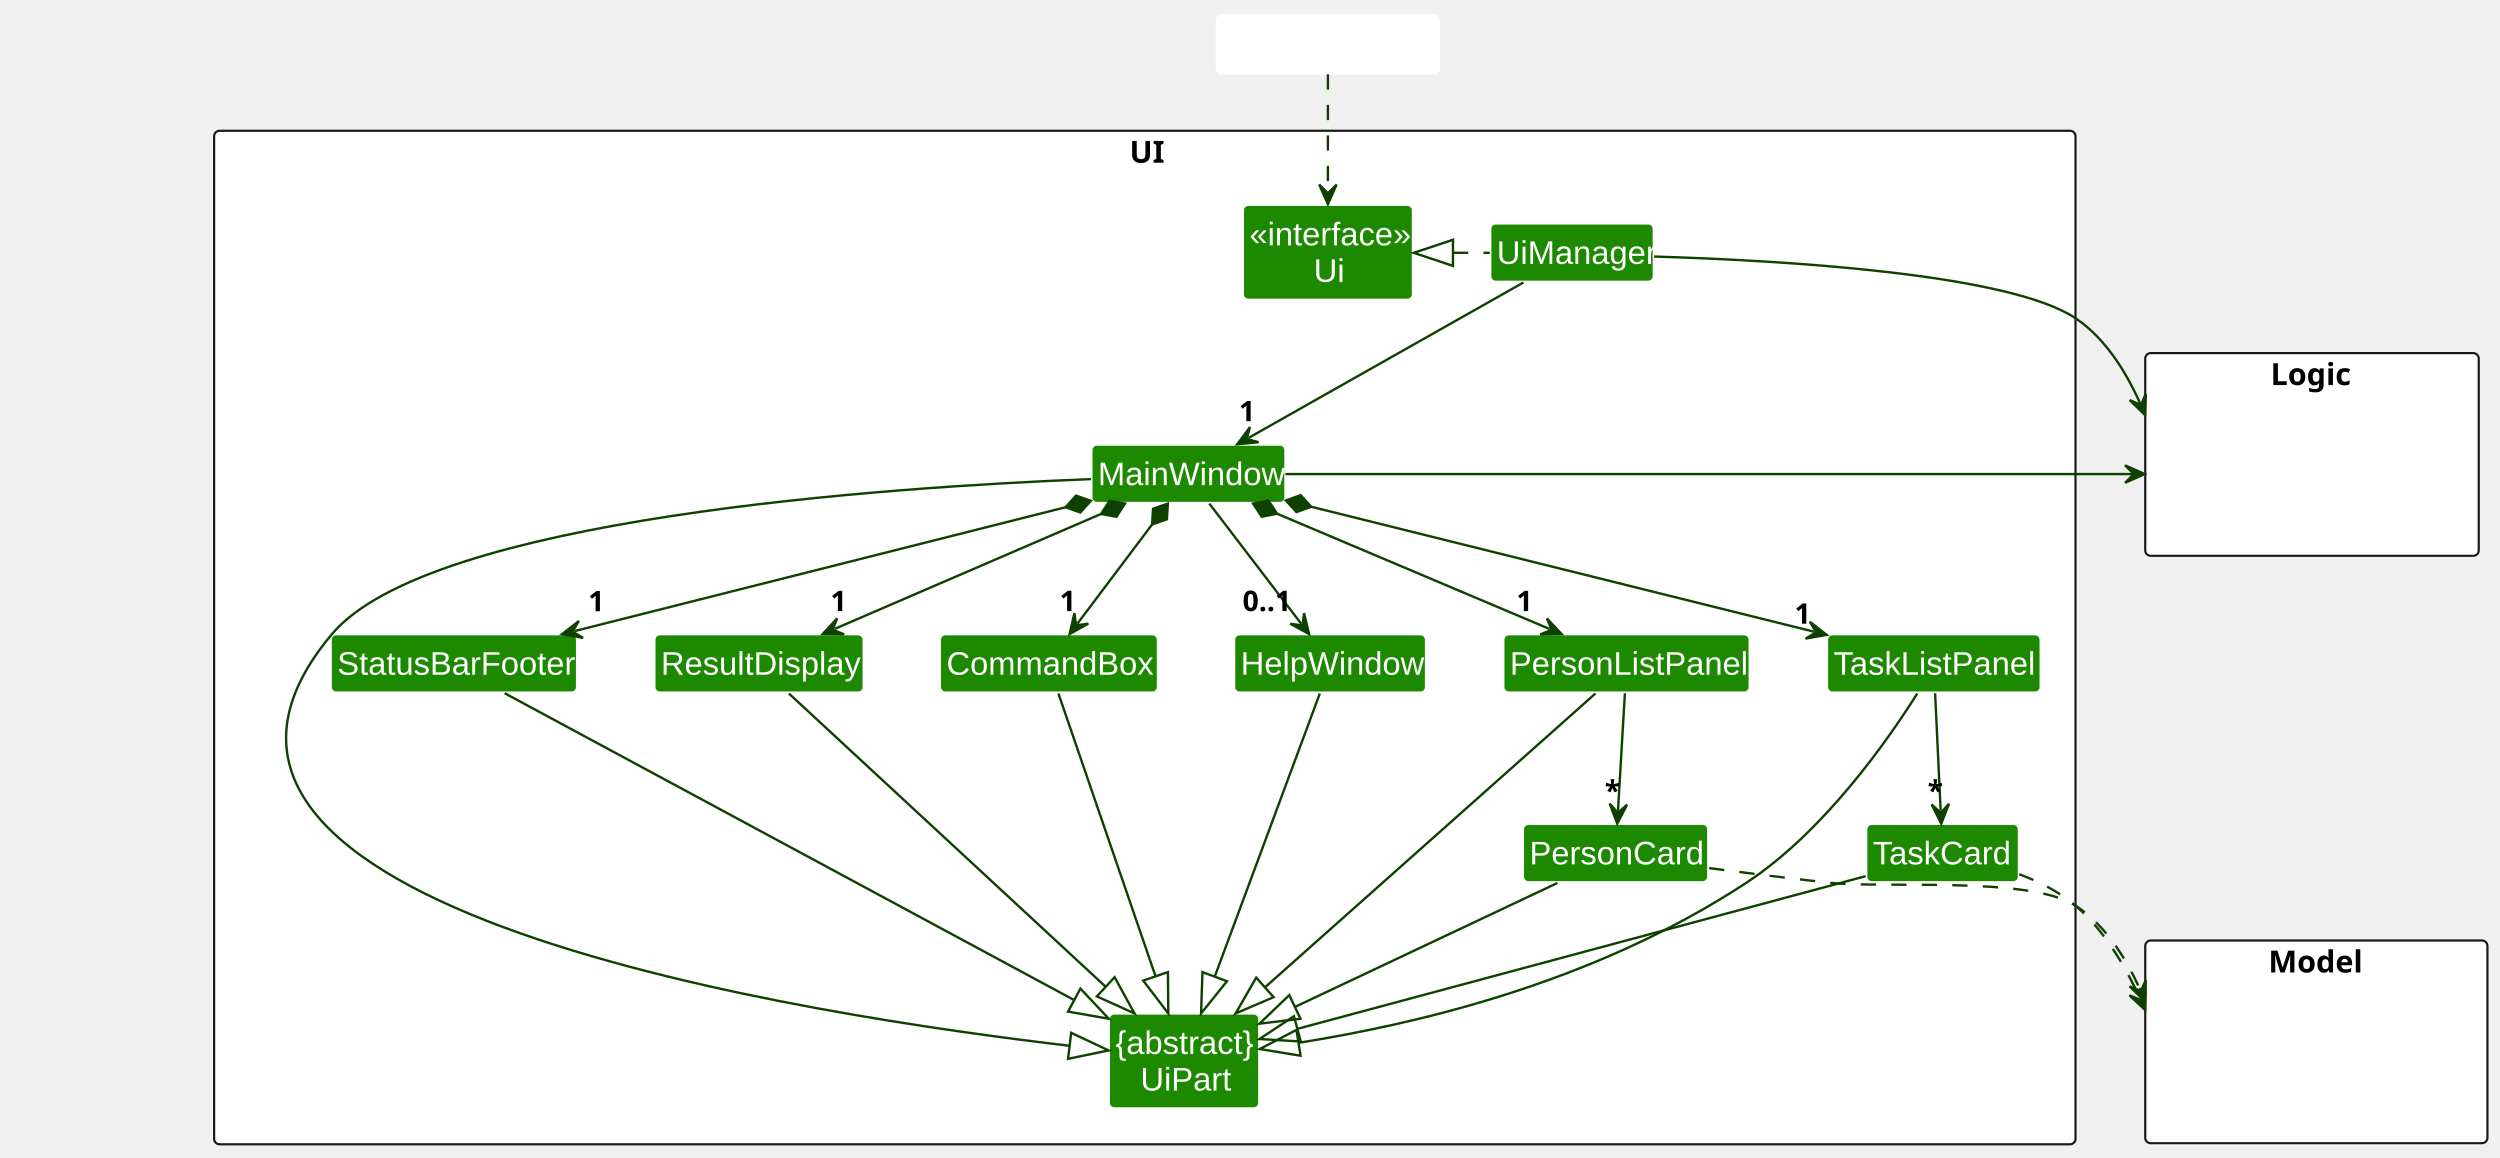
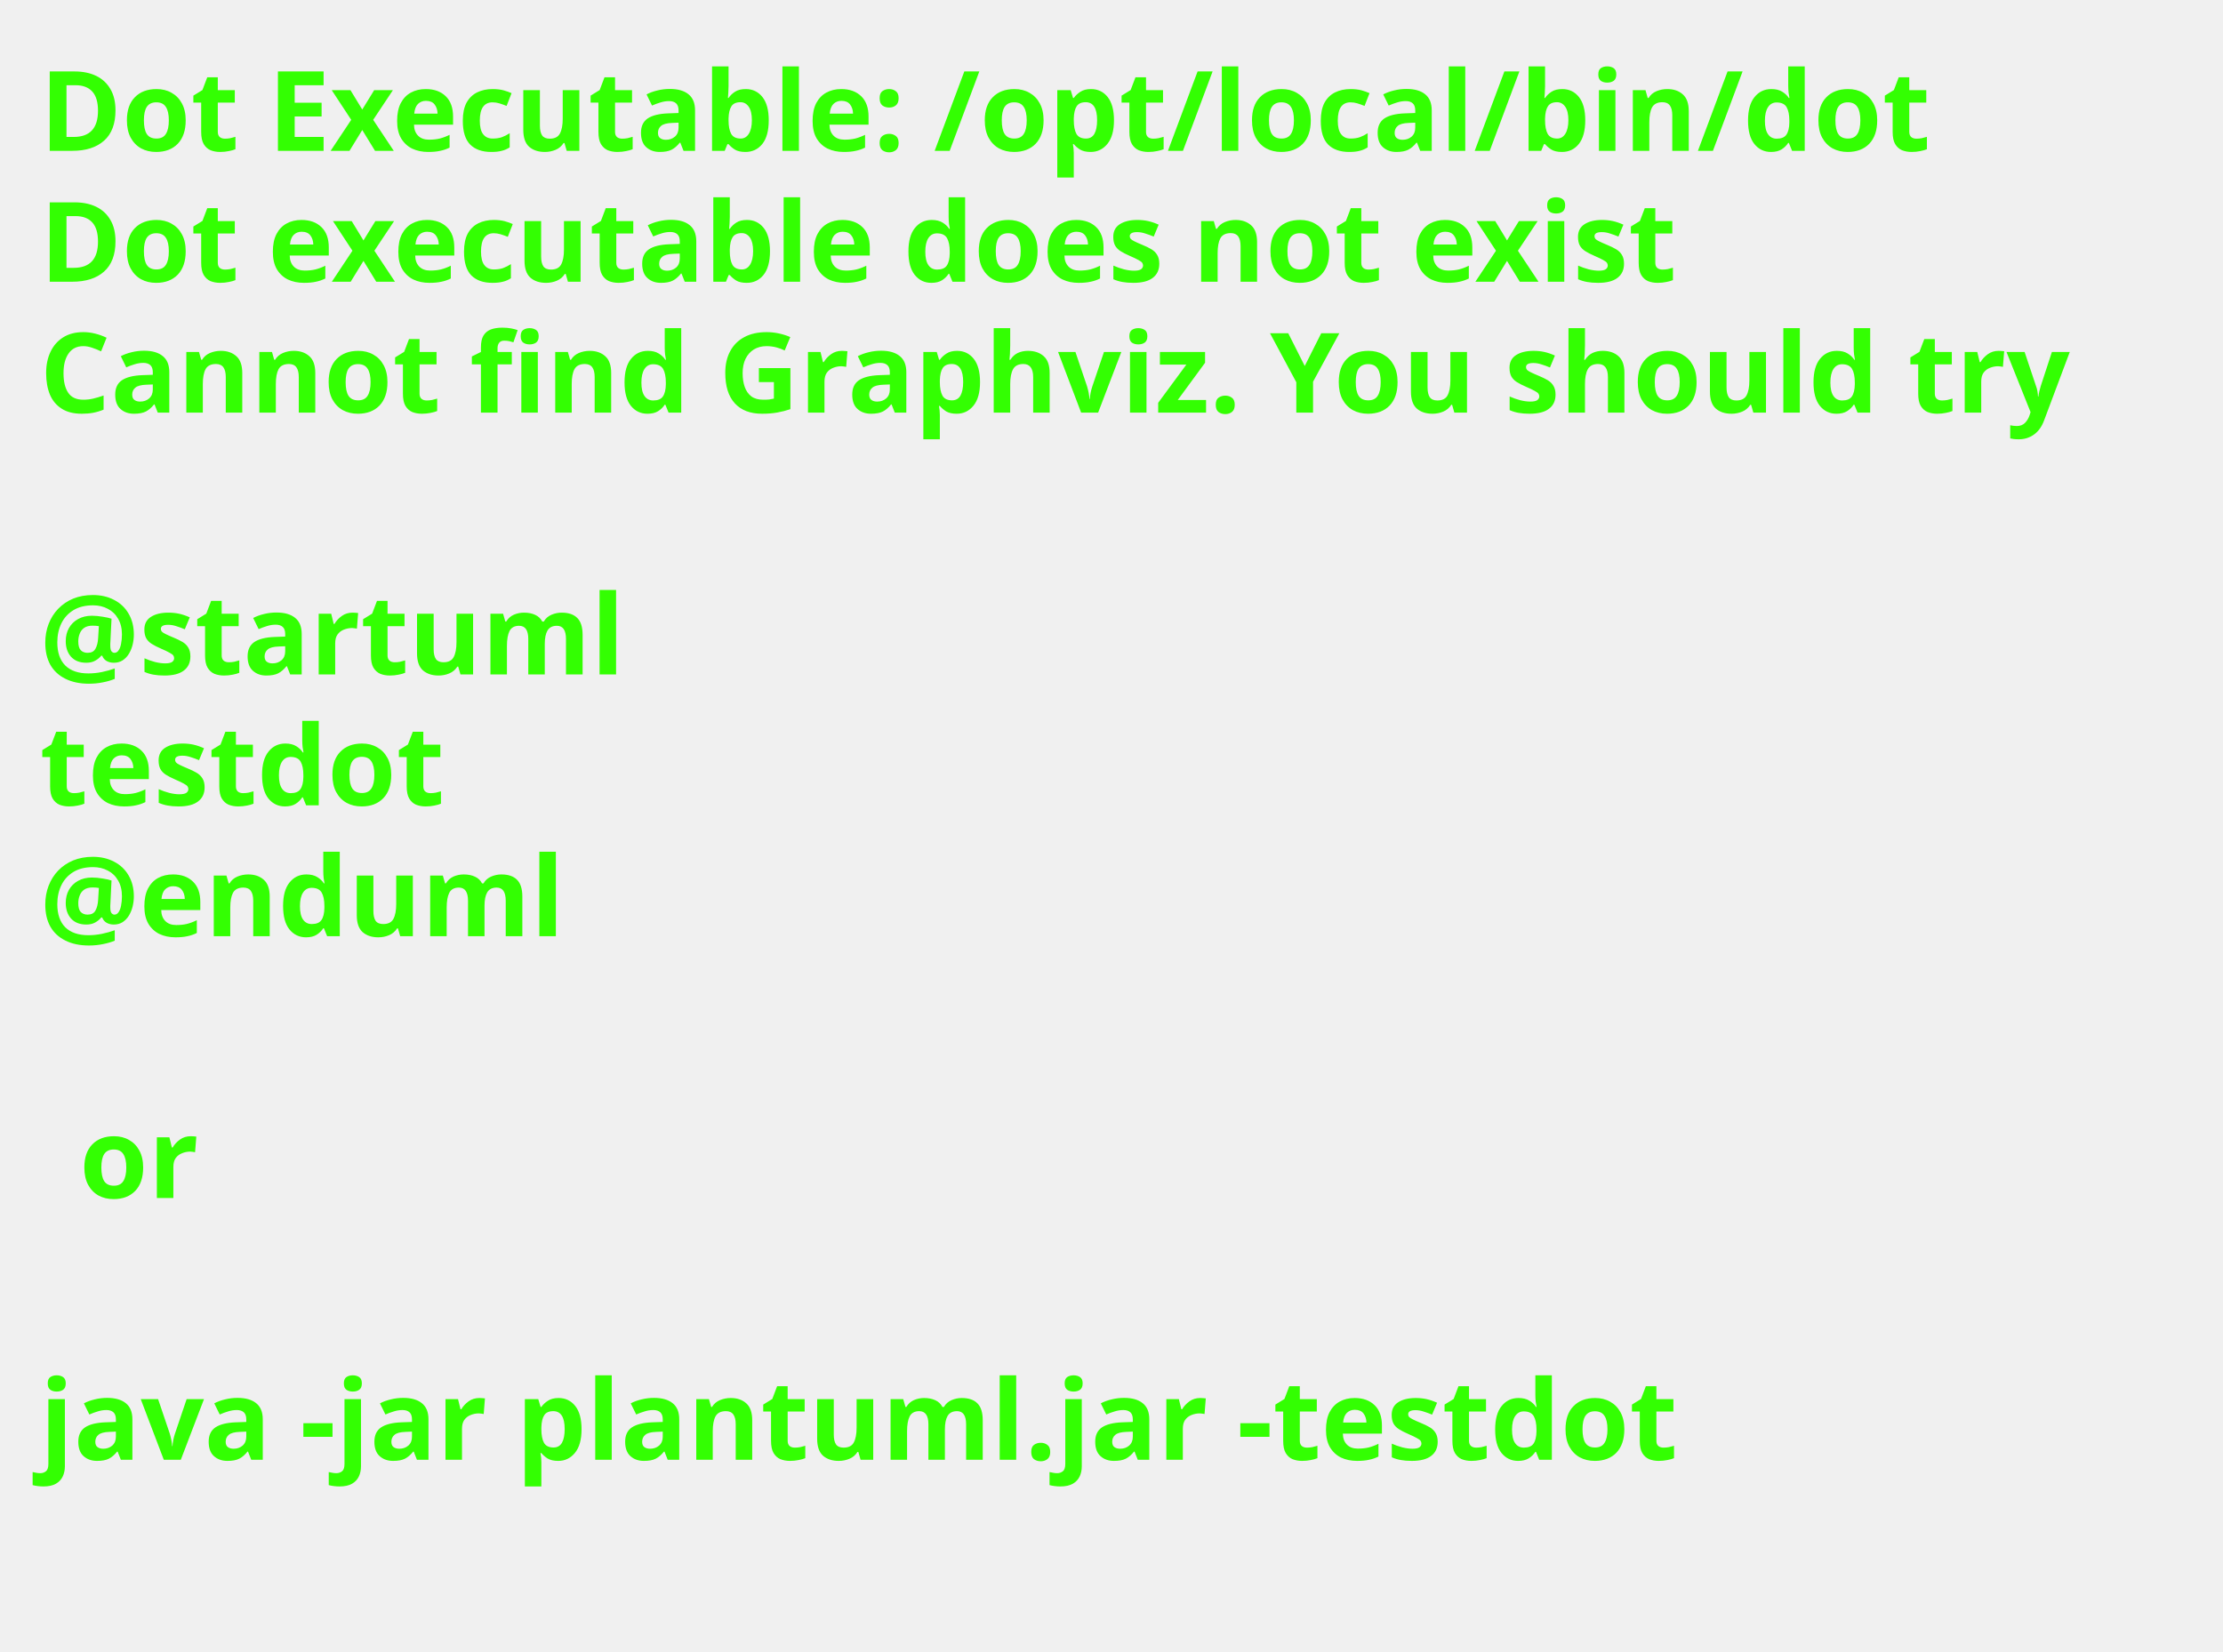
- <svg xmlns="http://www.w3.org/2000/svg" contentStyleType="text/css" height="531px" preserveAspectRatio="none" style="width:1147px;height:531px;background:#FFFFFF;" version="1.1" viewBox="0 0 1147 531" width="1147px" zoomAndPan="magnify">
+ <svg xmlns="http://www.w3.org/2000/svg" contentStyleType="text/css" height="208px" preserveAspectRatio="none" style="width:280px;height:208px;background:#FFFFFF;" version="1.1" viewBox="0 0 280 208" width="280px" zoomAndPan="magnify">
  <defs />
  <g>
-     <g id="cluster_UI">
-       <rect fill="#FFFFFF" height="465" rx="2.5" ry="2.5" style="stroke:#181818;stroke-width:1.0;" width="854" x="98.24" y="60" />
-       <text fill="#000000" font-family="sans-serif" font-size="14" font-weight="bold" lengthAdjust="spacing" textLength="14" x="518.24" y="74.674">UI</text>
-     </g>
-     <g id="cluster_Model">
-       <rect fill="#FFFFFF" height="93" rx="2.5" ry="2.5" style="stroke:#181818;stroke-width:1.0;" width="157" x="984.24" y="431.5" />
-       <text fill="#000000" font-family="sans-serif" font-size="14" font-weight="bold" lengthAdjust="spacing" textLength="44" x="1040.74" y="446.174">Model</text>
-     </g>
-     <g id="cluster_Logic">
-       <rect fill="#FFFFFF" height="93" rx="2.5" ry="2.5" style="stroke:#181818;stroke-width:1.0;" width="153" x="984.24" y="162" />
-       <text fill="#000000" font-family="sans-serif" font-size="14" font-weight="bold" lengthAdjust="spacing" textLength="38" x="1041.74" y="176.674">Logic</text>
-     </g>
-     <g id="elem_Ui">
-       <rect codeLine="7" fill="#1D8900" height="43.516" id="Ui" rx="2.5" ry="2.5" style="stroke:#FFFFFF;stroke-width:1.0;" width="78" x="570.24" y="94" />
-       <text fill="#FFFFFF" font-family="Arial" font-size="15" lengthAdjust="spacing" textLength="72" x="573.24" y="112.579">«interface»</text>
-       <text fill="#FFFFFF" font-family="Arial" font-size="15" lengthAdjust="spacing" textLength="13" x="602.74" y="129.337">Ui</text>
-     </g>
-     <g id="elem_UiPart">
-       <rect codeLine="8" fill="#1D8900" height="43.516" id="UiPart" rx="2.5" ry="2.5" style="stroke:#FFFFFF;stroke-width:1.0;" width="69" x="508.74" y="465" />
-       <text fill="#FFFFFF" font-family="Arial" font-size="15" lengthAdjust="spacing" textLength="63" x="511.74" y="483.579">{abstract}</text>
-       <text fill="#FFFFFF" font-family="Arial" font-size="15" lengthAdjust="spacing" textLength="40" x="523.24" y="500.337">UiPart</text>
-     </g>
-     <g id="elem_UiManager">
-       <rect codeLine="9" fill="#1D8900" height="26.758" id="UiManager" rx="2.5" ry="2.5" style="stroke:#FFFFFF;stroke-width:1.0;" width="75" x="683.74" y="102.5" />
-       <text fill="#FFFFFF" font-family="Arial" font-size="15" lengthAdjust="spacing" textLength="69" x="686.74" y="121.079">UiManager</text>
-     </g>
-     <g id="elem_MainWindow">
-       <rect codeLine="10" fill="#1D8900" height="26.758" id="MainWindow" rx="2.5" ry="2.5" style="stroke:#FFFFFF;stroke-width:1.0;" width="89" x="500.74" y="204" />
-       <text fill="#FFFFFF" font-family="Arial" font-size="15" lengthAdjust="spacing" textLength="83" x="503.74" y="222.579">MainWindow</text>
-     </g>
-     <g id="elem_HelpWindow">
-       <rect codeLine="11" fill="#1D8900" height="26.758" id="HelpWindow" rx="2.5" ry="2.5" style="stroke:#FFFFFF;stroke-width:1.0;" width="88" x="566.24" y="291" />
-       <text fill="#FFFFFF" font-family="Arial" font-size="15" lengthAdjust="spacing" textLength="82" x="569.24" y="309.579">HelpWindow</text>
-     </g>
-     <g id="elem_ResultDisplay">
-       <rect codeLine="12" fill="#1D8900" height="26.758" id="ResultDisplay" rx="2.5" ry="2.5" style="stroke:#FFFFFF;stroke-width:1.0;" width="96" x="300.24" y="291" />
-       <text fill="#FFFFFF" font-family="Arial" font-size="15" lengthAdjust="spacing" textLength="90" x="303.24" y="309.579">ResultDisplay</text>
-     </g>
-     <g id="elem_PersonListPanel">
-       <rect codeLine="13" fill="#1D8900" height="26.758" id="PersonListPanel" rx="2.5" ry="2.5" style="stroke:#FFFFFF;stroke-width:1.0;" width="113" x="689.74" y="291" />
-       <text fill="#FFFFFF" font-family="Arial" font-size="15" lengthAdjust="spacing" textLength="107" x="692.74" y="309.579">PersonListPanel</text>
-     </g>
-     <g id="elem_PersonCard">
-       <rect codeLine="14" fill="#1D8900" height="26.758" id="PersonCard" rx="2.5" ry="2.5" style="stroke:#FFFFFF;stroke-width:1.0;" width="85" x="698.74" y="378" />
-       <text fill="#FFFFFF" font-family="Arial" font-size="15" lengthAdjust="spacing" textLength="79" x="701.74" y="396.579">PersonCard</text>
-     </g>
-     <g id="elem_TaskListPanel">
-       <rect codeLine="15" fill="#1D8900" height="26.758" id="TaskListPanel" rx="2.5" ry="2.5" style="stroke:#FFFFFF;stroke-width:1.0;" width="98" x="838.24" y="291" />
-       <text fill="#FFFFFF" font-family="Arial" font-size="15" lengthAdjust="spacing" textLength="92" x="841.24" y="309.579">TaskListPanel</text>
-     </g>
-     <g id="elem_TaskCard">
-       <rect codeLine="16" fill="#1D8900" height="26.758" id="TaskCard" rx="2.5" ry="2.5" style="stroke:#FFFFFF;stroke-width:1.0;" width="70" x="856.24" y="378" />
-       <text fill="#FFFFFF" font-family="Arial" font-size="15" lengthAdjust="spacing" textLength="64" x="859.24" y="396.579">TaskCard</text>
-     </g>
-     <g id="elem_StatusBarFooter">
-       <rect codeLine="17" fill="#1D8900" height="26.758" id="StatusBarFooter" rx="2.5" ry="2.5" style="stroke:#FFFFFF;stroke-width:1.0;" width="113" x="151.74" y="291" />
-       <text fill="#FFFFFF" font-family="Arial" font-size="15" lengthAdjust="spacing" textLength="107" x="154.74" y="309.579">StatusBarFooter</text>
-     </g>
-     <g id="elem_CommandBox">
-       <rect codeLine="18" fill="#1D8900" height="26.758" id="CommandBox" rx="2.5" ry="2.5" style="stroke:#FFFFFF;stroke-width:1.0;" width="100" x="431.24" y="291" />
-       <text fill="#FFFFFF" font-family="Arial" font-size="15" lengthAdjust="spacing" textLength="94" x="434.24" y="309.579">CommandBox</text>
-     </g>
-     <g id="elem_HiddenModel">
-       <rect codeLine="22" fill="#FFFFFF" height="26.758" id="HiddenModel" rx="2.5" ry="2.5" style="stroke:#FFFFFF;stroke-width:1.0;" width="89" x="1027.74" y="473.5" />
-       <text fill="#FFFFFF" font-family="Arial" font-size="15" lengthAdjust="spacing" textLength="83" x="1030.74" y="492.079">HiddenModel</text>
-     </g>
-     <g id="elem_HiddenLogic">
-       <rect codeLine="26" fill="#FFFFFF" height="26.758" id="HiddenLogic" rx="2.5" ry="2.5" style="stroke:#FFFFFF;stroke-width:1.0;" width="86" x="1027.24" y="204" />
-       <text fill="#FFFFFF" font-family="Arial" font-size="15" lengthAdjust="spacing" textLength="80" x="1030.24" y="222.579">HiddenLogic</text>
-     </g>
-     <g id="elem_HiddenOutside">
-       <rect codeLine="29" fill="#FFFFFF" height="26.758" id="HiddenOutside" rx="2.5" ry="2.5" style="stroke:#FFFFFF;stroke-width:1.0;" width="102" x="558.24" y="7" />
-       <text fill="#FFFFFF" font-family="Arial" font-size="15" lengthAdjust="spacing" textLength="96" x="561.24" y="25.579">HiddenOutside</text>
-     </g>
-     <g id="link_HiddenOutside_Ui">
-       <path codeLine="30" d="M609.24,34.11 C609.24,49.36 609.24,69.28 609.24,87.66 " fill="none" id="HiddenOutside-to-Ui" style="stroke:#0E4100;stroke-width:1.1;stroke-dasharray:7.0,7.0;" />
-       <polygon fill="#0E4100" points="609.24,93.66,613.24,84.66,609.24,88.66,605.24,84.66,609.24,93.66" style="stroke:#0E4100;stroke-width:1.1;" />
-     </g>
-     <g id="link_Ui_UiManager">
-       <path codeLine="32" d="M666.62,116 C678.25,116 671.88,116 683.51,116 " fill="none" id="Ui-backto-UiManager" style="stroke:#0E4100;stroke-width:1.1;stroke-dasharray:7.0,7.0;" />
-       <polygon fill="none" points="648.62,116,666.62,122,666.62,110,648.62,116" style="stroke:#0E4100;stroke-width:1.1;" />
-     </g>
-     <g id="link_UiManager_MainWindow">
-       <path codeLine="33" d="M698.95,129.6 C665.19,148.69 606.673,181.767 572.853,200.887 " fill="none" id="UiManager-to-MainWindow" style="stroke:#0E4100;stroke-width:1.1;" />
-       <polygon fill="#0E4100" points="567.63,203.84,577.433,202.893,571.983,201.379,573.496,195.929,567.63,203.84" style="stroke:#0E4100;stroke-width:1.1;" />
-       <text fill="#000000" font-family="sans-serif" font-size="13" font-weight="bold" lengthAdjust="spacing" textLength="7" x="568.422" y="193.244">1</text>
-     </g>
-     <g id="link_MainWindow_CommandBox">
-       <path codeLine="34" d="M528.582,240.626 C516.482,256.696 506.449,270.016 494.329,286.116 " fill="none" id="MainWindow-CommandBox" style="stroke:#0E4100;stroke-width:1.1;" />
-       <polygon fill="#0E4100" points="535.8,231.04,528.995,233.427,528.582,240.626,535.386,238.239,535.8,231.04" style="stroke:#0E4100;stroke-width:1.1;" />
-       <polygon fill="#0E4100" points="490.72,290.91,499.329,286.125,493.727,286.915,492.937,281.314,490.72,290.91" style="stroke:#0E4100;stroke-width:1.1;" />
-       <text fill="#000000" font-family="sans-serif" font-size="13" font-weight="bold" lengthAdjust="spacing" textLength="7" x="486.187" y="280.343">1</text>
-     </g>
-     <g id="link_MainWindow_ResultDisplay">
-       <path codeLine="35" d="M505.152,235.794 C467.912,251.864 420.239,272.432 382.939,288.532 " fill="none" id="MainWindow-ResultDisplay" style="stroke:#0E4100;stroke-width:1.1;" />
-       <polygon fill="#0E4100" points="516.17,231.04,509.076,229.745,505.152,235.794,512.246,237.09,516.17,231.04" style="stroke:#0E4100;stroke-width:1.1;" />
-       <polygon fill="#0E4100" points="377.43,290.91,387.278,291.016,382.021,288.928,384.108,283.671,377.43,290.91" style="stroke:#0E4100;stroke-width:1.1;" />
-       <text fill="#000000" font-family="sans-serif" font-size="13" font-weight="bold" lengthAdjust="spacing" textLength="7" x="381.027" y="280.343">1</text>
-     </g>
-     <g id="link_MainWindow_PersonListPanel">
-       <path codeLine="36" d="M585.952,235.714 C623.952,251.784 672.874,272.472 710.934,288.572 " fill="none" id="MainWindow-PersonListPanel" style="stroke:#0E4100;stroke-width:1.1;" />
-       <polygon fill="#0E4100" points="574.9,231.04,578.868,237.061,585.952,235.714,581.984,229.693,574.9,231.04" style="stroke:#0E4100;stroke-width:1.1;" />
-       <polygon fill="#0E4100" points="716.46,290.91,709.73,283.72,711.855,288.962,706.613,291.088,716.46,290.91" style="stroke:#0E4100;stroke-width:1.1;" />
-       <text fill="#000000" font-family="sans-serif" font-size="13" font-weight="bold" lengthAdjust="spacing" textLength="7" x="695.732" y="280.343">1</text>
-     </g>
-     <g id="link_MainWindow_TaskListPanel">
-       <path codeLine="37" d="M601.596,232.504 C665.696,248.434 765.807,273.323 832.267,289.833 " fill="none" id="MainWindow-TaskListPanel" style="stroke:#0E4100;stroke-width:1.1;" />
-       <polygon fill="#0E4100" points="589.95,229.61,594.808,234.939,601.596,232.504,596.738,227.175,589.95,229.61" style="stroke:#0E4100;stroke-width:1.1;" />
-       <polygon fill="#0E4100" points="838.09,291.28,830.32,285.228,833.237,290.075,828.391,292.992,838.09,291.28" style="stroke:#0E4100;stroke-width:1.1;" />
-       <text fill="#000000" font-family="sans-serif" font-size="13" font-weight="bold" lengthAdjust="spacing" textLength="7" x="823.357" y="286.135">1</text>
-     </g>
-     <g id="link_MainWindow_StatusBarFooter">
-       <path codeLine="38" d="M488.854,232.724 C425.914,248.594 329.108,273.012 263.658,289.522 " fill="none" id="MainWindow-StatusBarFooter" style="stroke:#0E4100;stroke-width:1.1;" />
-       <polygon fill="#0E4100" points="500.49,229.79,493.694,227.378,488.854,232.724,495.65,235.136,500.49,229.79" style="stroke:#0E4100;stroke-width:1.1;" />
-       <polygon fill="#0E4100" points="257.84,290.99,267.545,292.667,262.688,289.767,265.588,284.91,257.84,290.99" style="stroke:#0E4100;stroke-width:1.1;" />
-       <text fill="#000000" font-family="sans-serif" font-size="13" font-weight="bold" lengthAdjust="spacing" textLength="7" x="269.856" y="280.456">1</text>
-     </g>
-     <g id="link_MainWindow_HelpWindow">
-       <path codeLine="39" d="M554.83,231.04 C567.12,247.11 584.656,270.044 596.966,286.144 " fill="none" id="MainWindow-to-HelpWindow" style="stroke:#0E4100;stroke-width:1.1;" />
-       <polygon fill="#0E4100" points="600.61,290.91,598.321,281.331,597.573,286.938,591.966,286.19,600.61,290.91" style="stroke:#0E4100;stroke-width:1.1;" />
-       <text fill="#000000" font-family="sans-serif" font-size="13" font-weight="bold" lengthAdjust="spacing" textLength="22" x="570.1" y="280.343">0..1</text>
-     </g>
-     <g id="link_PersonListPanel_PersonCard">
-       <path codeLine="41" d="M745.5,318.04 C744.56,334.11 743.283,355.82 742.333,371.92 " fill="none" id="PersonListPanel-to-PersonCard" style="stroke:#0E4100;stroke-width:1.1;" />
-       <polygon fill="#0E4100" points="741.98,377.91,746.503,369.161,742.274,372.919,738.517,368.69,741.98,377.91" style="stroke:#0E4100;stroke-width:1.1;" />
-       <text fill="#000000" font-family="sans-serif" font-size="13" font-weight="bold" lengthAdjust="spacing" textLength="5" x="736.254" y="367.343">*</text>
-     </g>
-     <g id="link_TaskListPanel_TaskCard">
-       <path codeLine="42" d="M887.83,318.04 C888.59,334.11 889.607,355.817 890.367,371.917 " fill="none" id="TaskListPanel-to-TaskCard" style="stroke:#0E4100;stroke-width:1.1;" />
-       <polygon fill="#0E4100" points="890.65,377.91,894.221,368.731,890.414,372.916,886.23,369.109,890.65,377.91" style="stroke:#0E4100;stroke-width:1.1;" />
-       <text fill="#000000" font-family="sans-serif" font-size="13" font-weight="bold" lengthAdjust="spacing" textLength="5" x="884.375" y="367.343">*</text>
-     </g>
-     <g id="link_UiPart_MainWindow">
-       <path codeLine="44" d="M490.744,479.817 C376.354,466.297 45.3,418.45 152.24,291 C197.07,237.58 406.87,223.5 500.54,219.81 " fill="none" id="UiPart-backto-MainWindow" style="stroke:#0E4100;stroke-width:1.1;" />
-       <polygon fill="none" points="508.62,481.93,491.449,473.859,490.04,485.776,508.62,481.93" style="stroke:#0E4100;stroke-width:1.1;" />
-     </g>
-     <g id="link_ResultDisplay_UiPart">
-       <path codeLine="46" d="M361.95,318.19 C395.07,348.85 466.47,414.943 507.31,452.743 " fill="none" id="ResultDisplay-to-UiPart" style="stroke:#0E4100;stroke-width:1.1;" />
-       <polygon fill="none" points="520.52,464.97,511.385,448.34,503.234,457.147,520.52,464.97" style="stroke:#0E4100;stroke-width:1.1;" />
-     </g>
-     <g id="link_CommandBox_UiPart">
-       <path codeLine="47" d="M485.6,318.19 C496.13,348.85 517.18,410.147 530.17,447.947 " fill="none" id="CommandBox-to-UiPart" style="stroke:#0E4100;stroke-width:1.1;" />
-       <polygon fill="none" points="536.02,464.97,535.844,445.997,524.496,449.897,536.02,464.97" style="stroke:#0E4100;stroke-width:1.1;" />
-     </g>
-     <g id="link_PersonListPanel_UiPart">
-       <path codeLine="48" d="M731.97,318.19 C697.49,348.85 622.851,415.209 580.341,453.009 " fill="none" id="PersonListPanel-to-UiPart" style="stroke:#0E4100;stroke-width:1.1;" />
-       <polygon fill="none" points="566.89,464.97,584.328,457.493,576.354,448.525,566.89,464.97" style="stroke:#0E4100;stroke-width:1.1;" />
-     </g>
-     <g id="link_PersonCard_UiPart">
-       <path codeLine="49" d="M714.54,405.11 C679.18,421.81 633.025,443.592 594.095,461.982 " fill="none" id="PersonCard-to-UiPart" style="stroke:#0E4100;stroke-width:1.1;" />
-       <polygon fill="none" points="577.82,469.67,596.658,467.407,591.533,456.557,577.82,469.67" style="stroke:#0E4100;stroke-width:1.1;" />
-     </g>
-     <g id="link_TaskListPanel_UiPart">
-       <path codeLine="50" d="M879.64,318.18 C866.37,339.27 836.93,381.56 801.24,405 C730.02,451.78 647.873,470.089 595.753,478.449 " fill="none" id="TaskListPanel-to-UiPart" style="stroke:#0E4100;stroke-width:1.1;" />
-       <polygon fill="none" points="577.98,481.3,596.703,484.373,594.803,472.525,577.98,481.3" style="stroke:#0E4100;stroke-width:1.1;" />
-     </g>
-     <g id="link_TaskCard_UiPart">
-       <path codeLine="51" d="M855.96,401.98 C789,419.97 661.654,454.192 595.224,472.031 " fill="none" id="TaskCard-to-UiPart" style="stroke:#0E4100;stroke-width:1.1;" />
-       <polygon fill="none" points="577.84,476.7,596.78,477.826,593.668,466.237,577.84,476.7" style="stroke:#0E4100;stroke-width:1.1;" />
-     </g>
-     <g id="link_StatusBarFooter_UiPart">
-       <path codeLine="52" d="M231.53,318.05 C289.47,349.27 424.504,422.022 492.854,458.851 " fill="none" id="StatusBarFooter-to-UiPart" style="stroke:#0E4100;stroke-width:1.1;" />
-       <polygon fill="none" points="508.7,467.39,495.7,453.57,490.008,464.134,508.7,467.39" style="stroke:#0E4100;stroke-width:1.1;" />
-     </g>
-     <g id="link_HelpWindow_UiPart">
-       <path codeLine="53" d="M605.53,318.19 C594.15,348.85 571.343,410.295 557.313,448.095 " fill="none" id="HelpWindow-to-UiPart" style="stroke:#0E4100;stroke-width:1.1;" />
-       <polygon fill="none" points="551.05,464.97,562.938,450.183,551.688,446.007,551.05,464.97" style="stroke:#0E4100;stroke-width:1.1;" />
-     </g>
-     <g id="link_PersonCard_Model">
-       <path codeLine="55" d="M784.14,398.29 C801.26,400.52 821.17,403.01 839.24,405 C864.31,407.76 931.06,401.81 952.24,415.5 C966.895,424.97 976.737,441.808 982.991,456.652 C983.382,457.58 981.535,452.928 981.898,453.838 " fill="none" id="PersonCard-to-Model" style="stroke:#0E4100;stroke-width:1.1;stroke-dasharray:7.0,7.0;" />
-       <polygon fill="#0E4100" points="984.122,459.41,984.501,449.569,982.269,454.766,977.071,452.534,984.122,459.41" style="stroke:#0E4100;stroke-width:1.1;" />
-     </g>
-     <g id="link_TaskCard_Model">
-       <path codeLine="56" d="M926.43,401.09 C935.53,404.5 944.84,409.17 952.24,415.5 C965.5,426.845 975.3,443.74 981.88,458.146 C982.702,459.947 981.137,456.183 981.859,457.89 " fill="none" id="TaskCard-to-Model" style="stroke:#0E4100;stroke-width:1.1;stroke-dasharray:7.0,7.0;" />
-       <polygon fill="#0E4100" points="984.197,463.416,984.374,453.569,982.249,458.811,977.006,456.686,984.197,463.416" style="stroke:#0E4100;stroke-width:1.1;" />
-     </g>
-     <g id="link_UiManager_Logic">
-       <path codeLine="57" d="M758.91,117.7 C816.1,119.42 921.42,125.37 952.24,146 C966.74,155.705 976.577,172.55 982.867,187.34 C983.261,188.264 983.64,189.181 984.006,190.087 C984.051,190.2 981.864,184.744 981.909,184.857 " fill="none" id="UiManager-to-Logic" style="stroke:#0E4100;stroke-width:1.1;" />
-       <polygon fill="#0E4100" points="984.142,190.426,984.505,180.584,982.281,185.785,977.08,183.561,984.142,190.426" style="stroke:#0E4100;stroke-width:1.1;" />
-     </g>
-     <g id="link_Logic_MainWindow">
-       <path codeLine="58" d="M977.997,217.5 C976.95,217.5 980.332,217.5 979.285,217.5 C975.096,217.5 970.908,217.5 966.719,217.5 C958.342,217.5 949.966,217.5 941.589,217.5 C924.835,217.5 908.081,217.5 891.328,217.5 C857.82,217.5 824.313,217.5 790.806,217.5 C723.793,217.5 656.78,217.5 589.77,217.5 " fill="none" id="Logic-backto-MainWindow" style="stroke:#0E4100;stroke-width:1.1;" />
-       <polygon fill="#0E4100" points="983.997,217.5,974.997,213.5,978.997,217.5,974.997,221.5,983.997,217.5" style="stroke:#0E4100;stroke-width:1.1;" />
-     </g>
+     <text fill="#33FF02" font-family="sans-serif" font-size="14" font-weight="bold" lengthAdjust="spacing" textLength="252" x="5" y="19">Dot Executable: /opt/local/bin/dot</text>
+     <text fill="#33FF02" font-family="sans-serif" font-size="14" font-weight="bold" lengthAdjust="spacing" textLength="215" x="5" y="35.488">Dot executable does not exist</text>
+     <text fill="#33FF02" font-family="sans-serif" font-size="14" font-weight="bold" lengthAdjust="spacing" textLength="268" x="5" y="51.977">Cannot find Graphviz. You should try</text>
+     <text fill="#33FF02" font-family="sans-serif" font-size="14" font-weight="bold" lengthAdjust="spacing" textLength="5" x="5" y="68.465"> </text>
+     <text fill="#33FF02" font-family="sans-serif" font-size="14" font-weight="bold" lengthAdjust="spacing" textLength="74" x="5" y="84.953">@startuml</text>
+     <text fill="#33FF02" font-family="sans-serif" font-size="14" font-weight="bold" lengthAdjust="spacing" textLength="52" x="5" y="101.441">testdot</text>
+     <text fill="#33FF02" font-family="sans-serif" font-size="14" font-weight="bold" lengthAdjust="spacing" textLength="66" x="5" y="117.93">@enduml</text>
+     <text fill="#33FF02" font-family="sans-serif" font-size="14" font-weight="bold" lengthAdjust="spacing" textLength="5" x="5" y="134.418"> </text>
+     <text fill="#33FF02" font-family="sans-serif" font-size="14" font-weight="bold" lengthAdjust="spacing" textLength="15" x="10" y="150.906">or</text>
+     <text fill="#33FF02" font-family="sans-serif" font-size="14" font-weight="bold" lengthAdjust="spacing" textLength="5" x="5" y="167.394"> </text>
+     <text fill="#33FF02" font-family="sans-serif" font-size="14" font-weight="bold" lengthAdjust="spacing" textLength="220" x="5" y="183.883">java -jar plantuml.jar -testdot</text>
+     <text fill="#33FF02" font-family="sans-serif" font-size="14" font-weight="bold" lengthAdjust="spacing" textLength="5" x="5" y="200.371"> </text>
  </g>
</svg>
